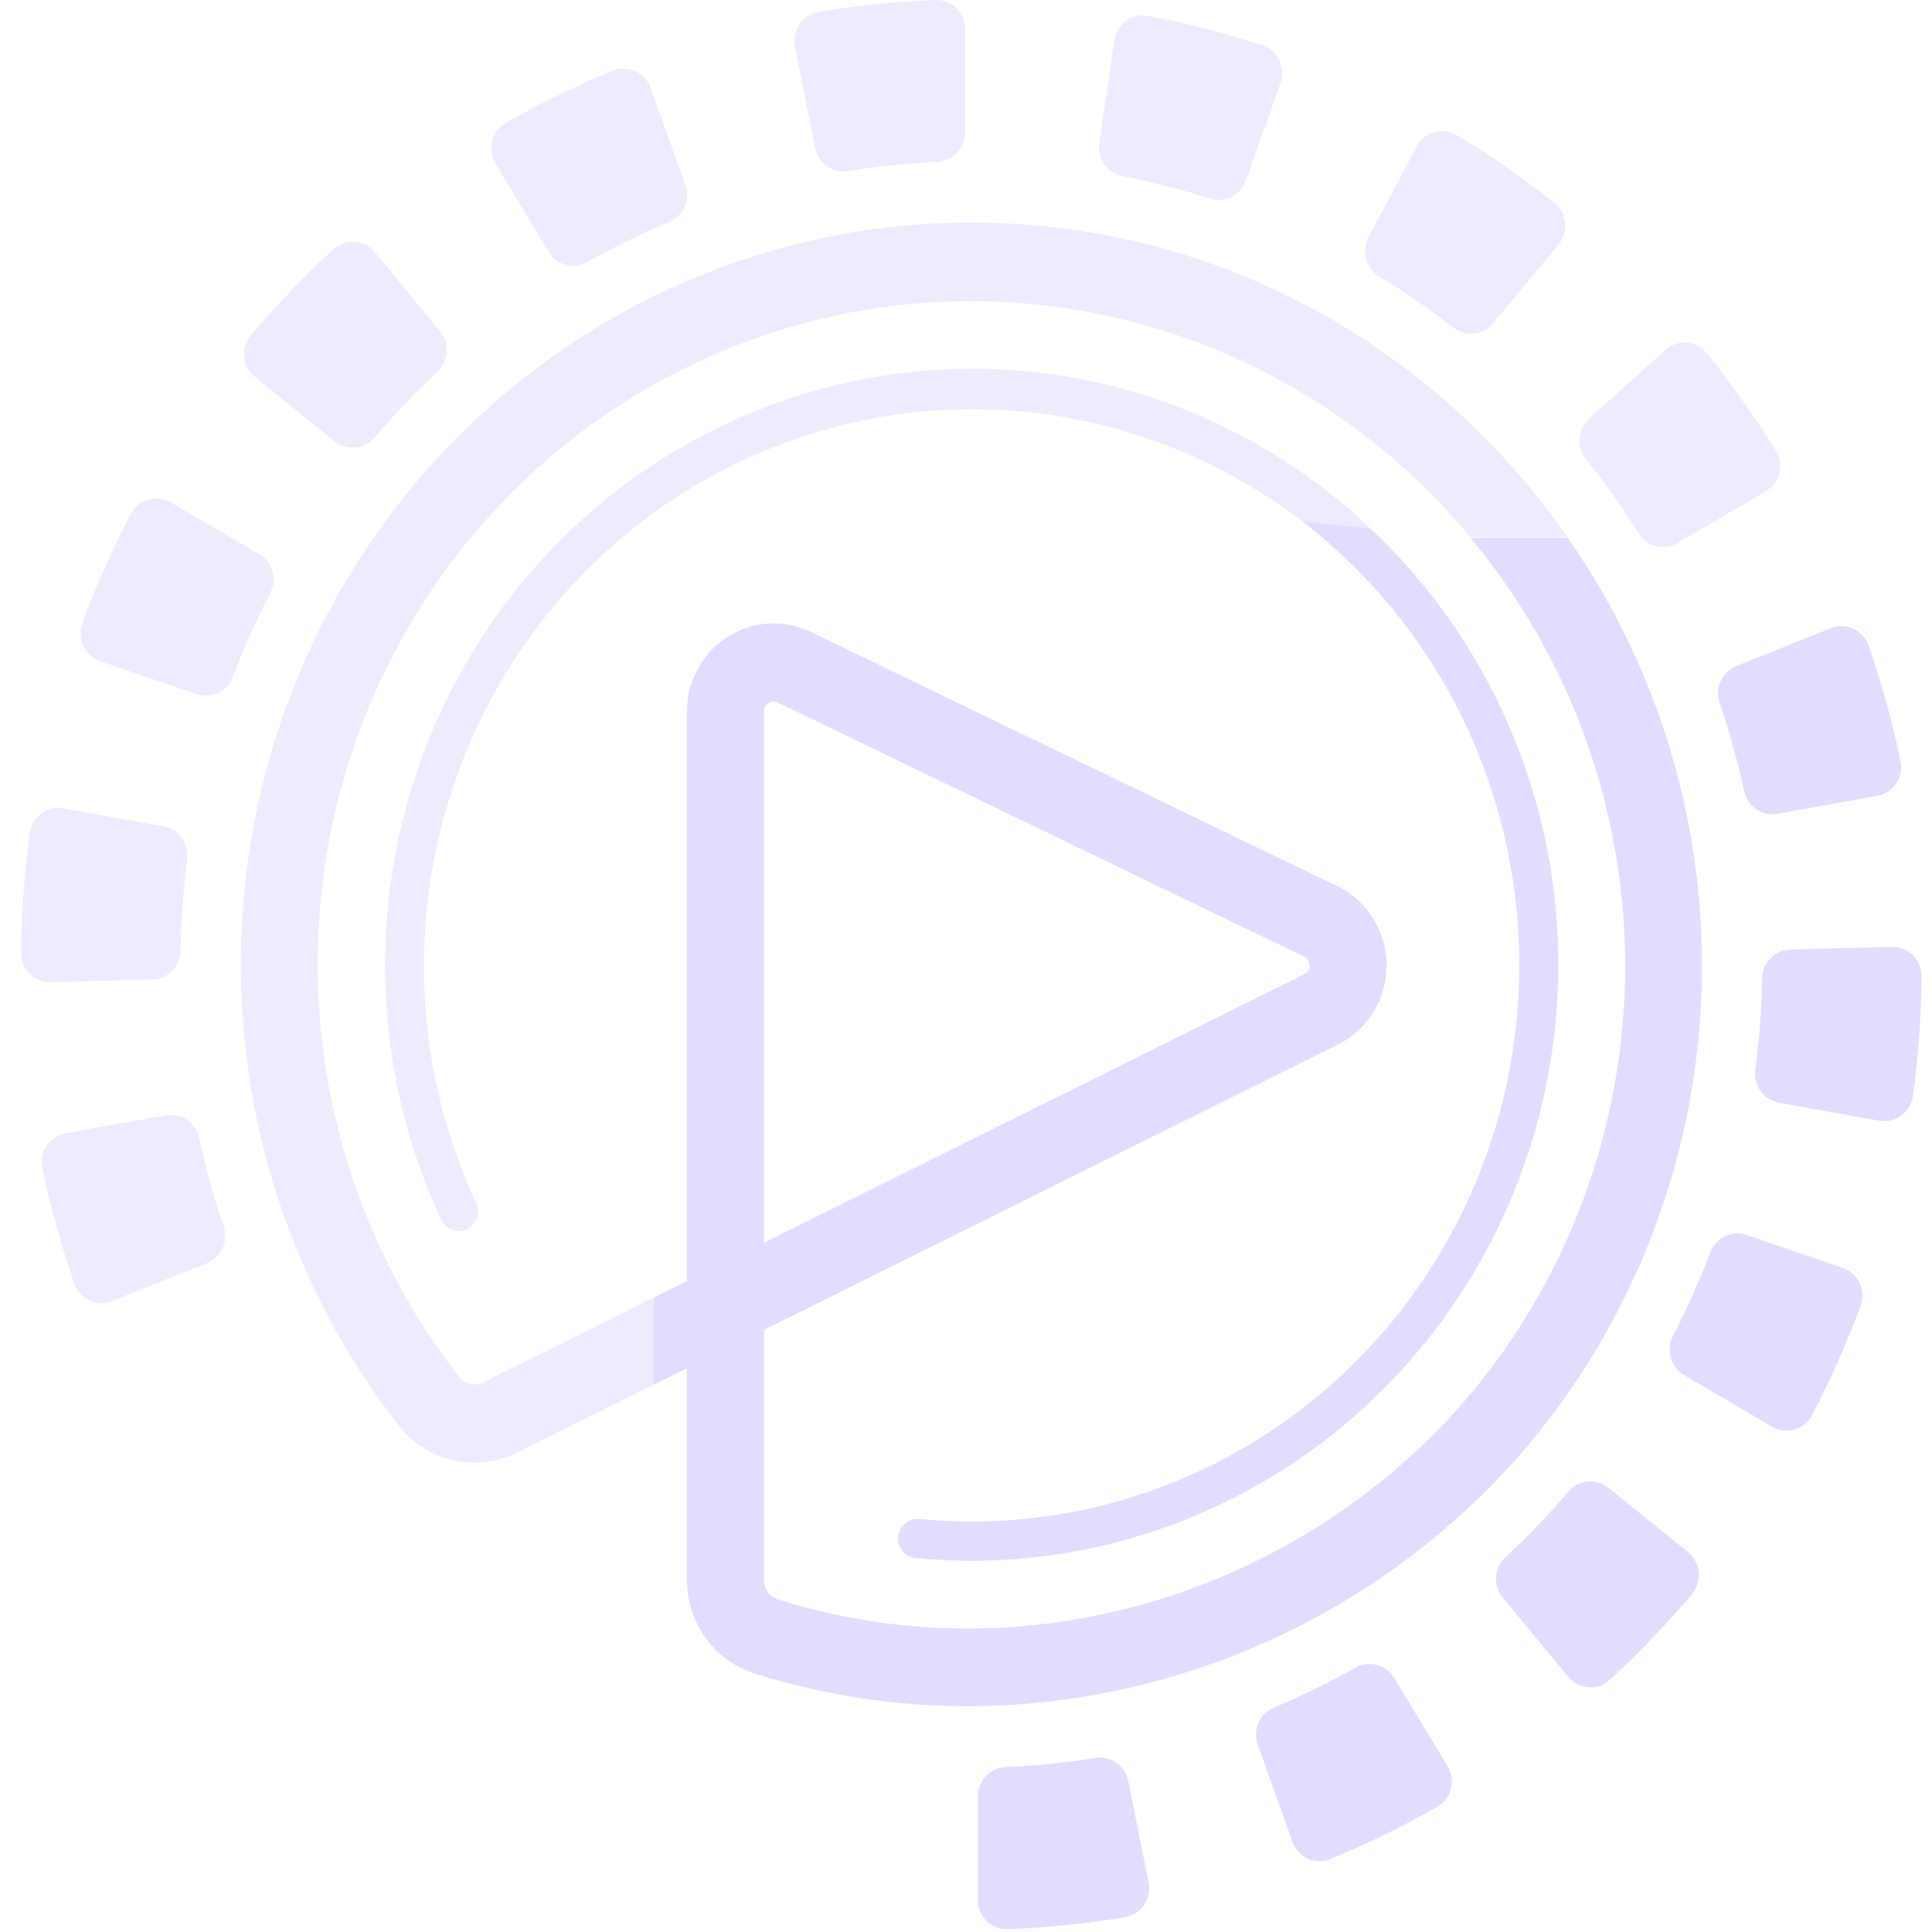
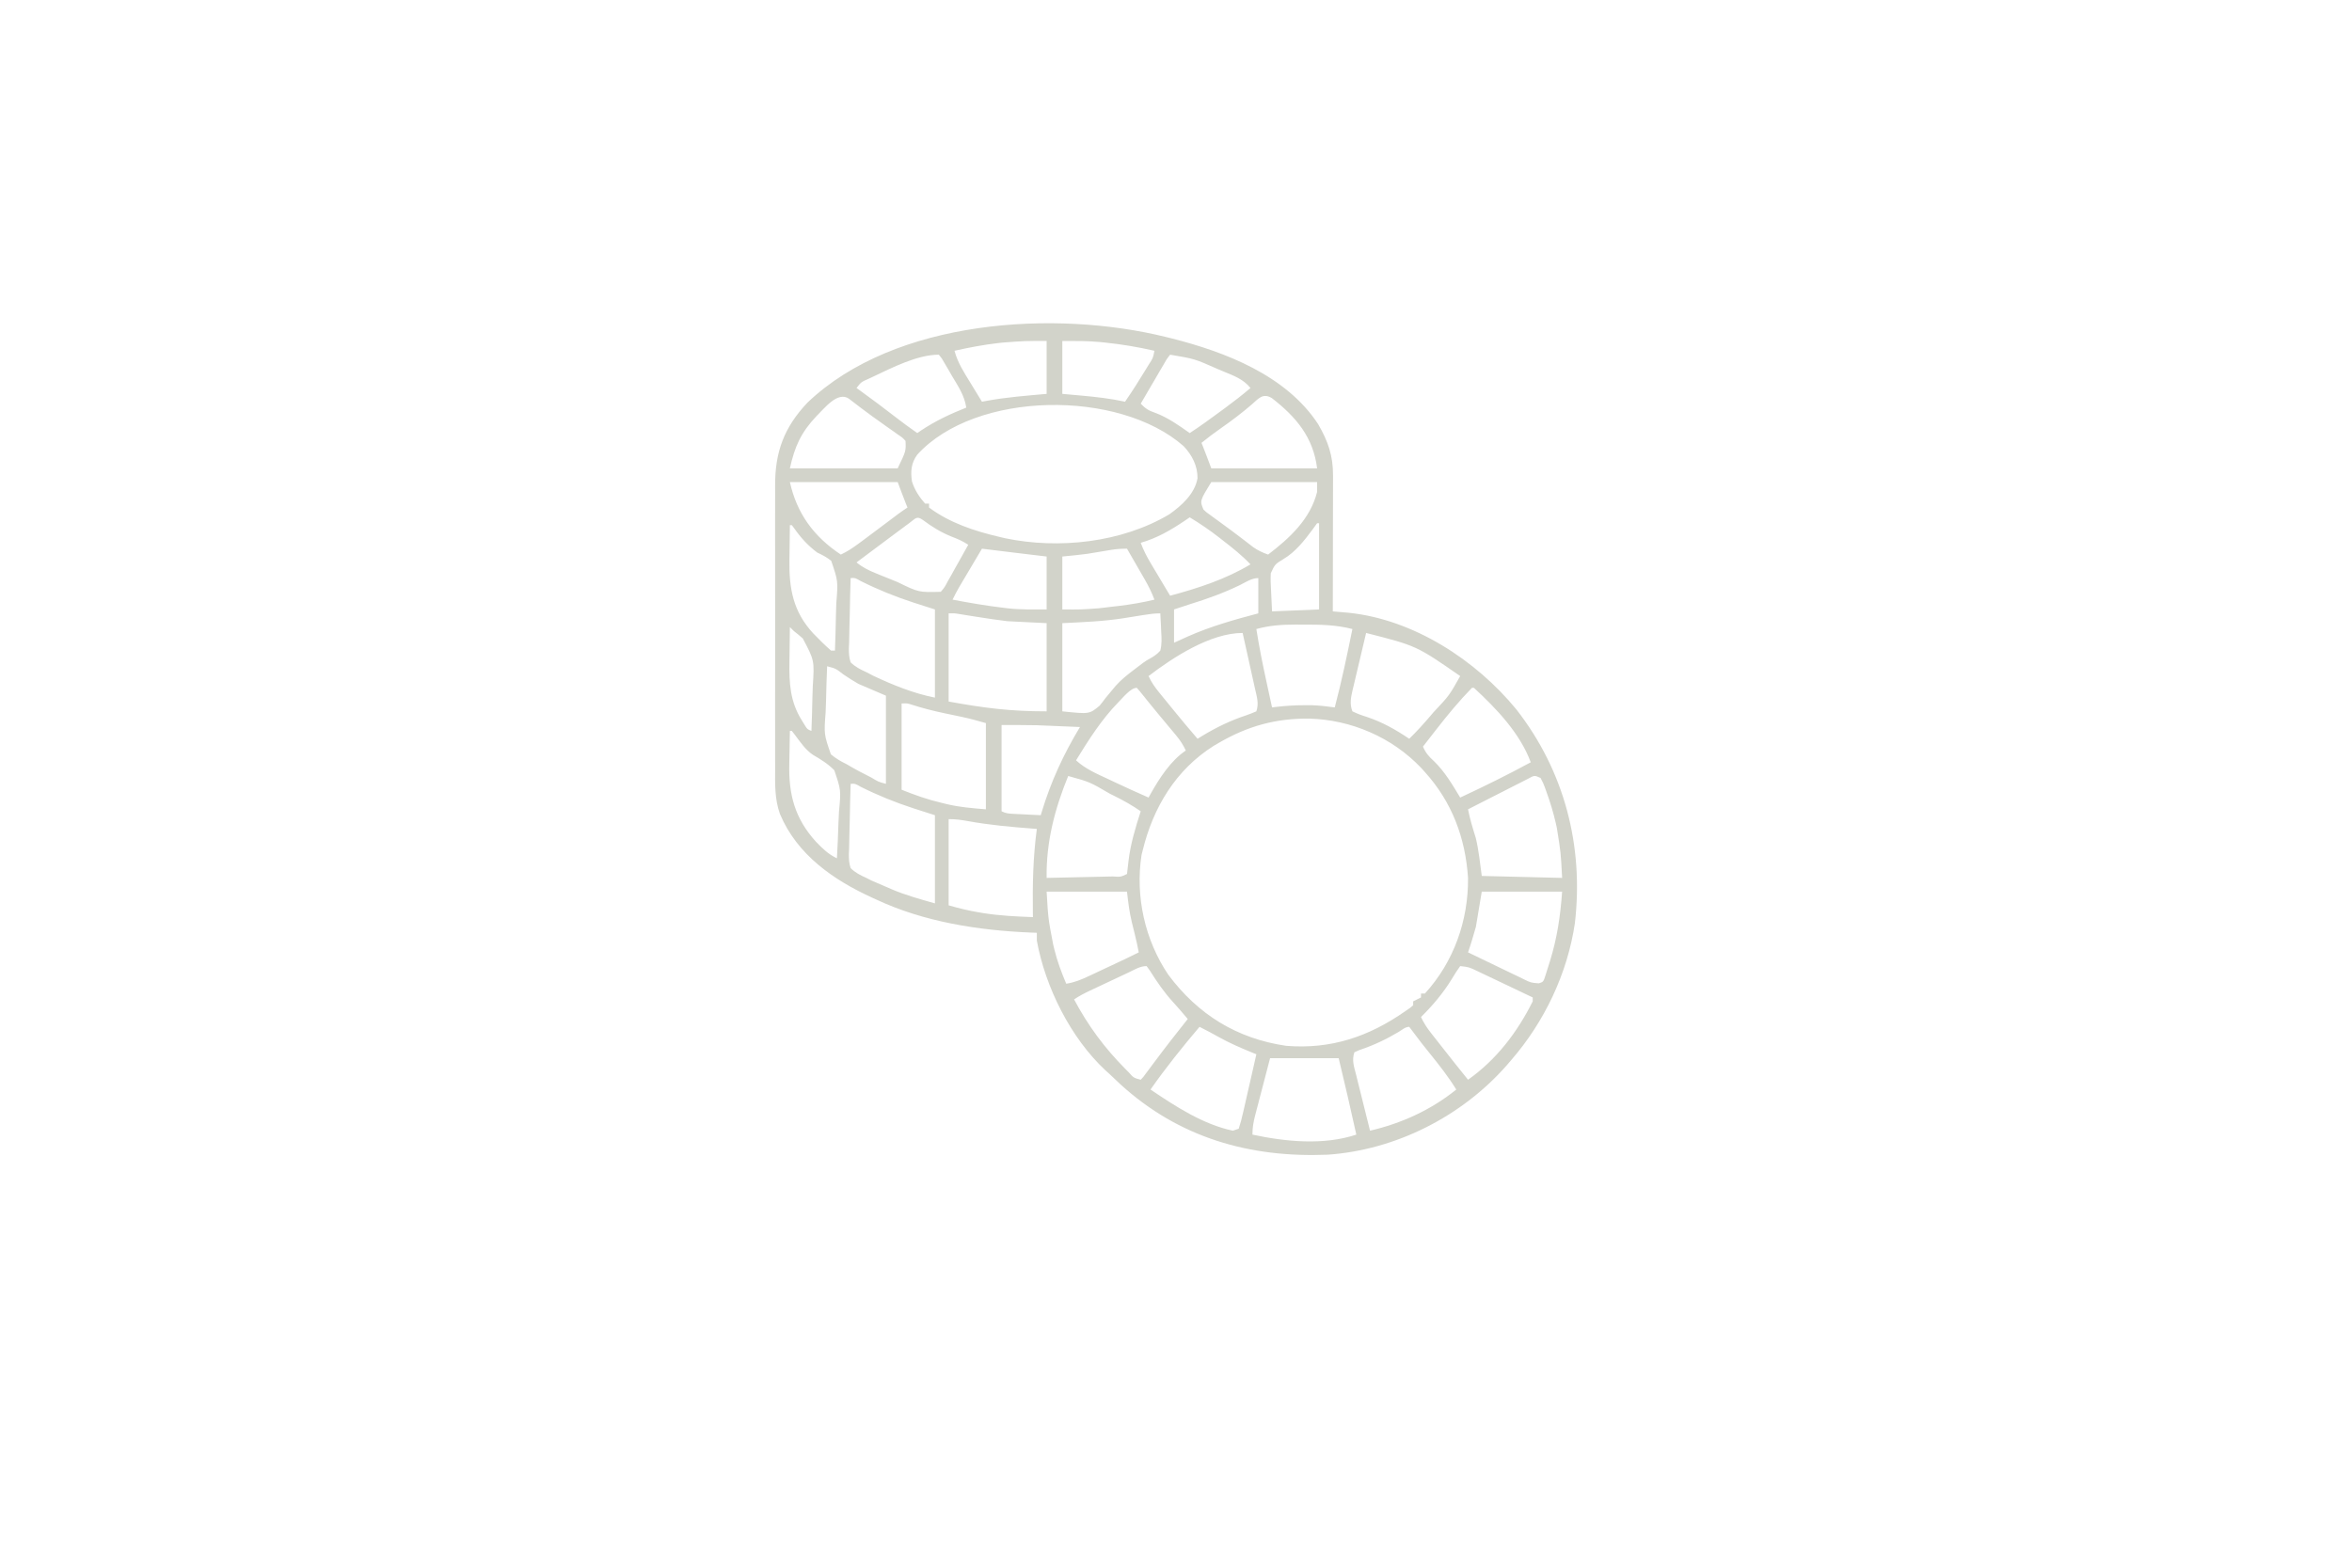
- <svg xmlns="http://www.w3.org/2000/svg" width="150" height="150" viewBox="0 0 150 150" fill="none">
-   <path d="M76.789 17.296C66.012 17.032 55.385 19.892 46.151 25.541C36.917 31.189 29.459 39.393 24.65 49.191C19.841 58.99 17.881 69.977 18.998 80.866C20.116 91.755 24.265 102.095 30.959 110.676C32.03 112.042 33.53 112.995 35.208 113.375C36.887 113.755 38.642 113.539 40.183 112.763L50.746 107.51V100.745L37.515 107.328C37.203 107.489 36.845 107.535 36.503 107.455C36.162 107.376 35.858 107.178 35.646 106.895C27.598 96.592 23.735 83.553 24.85 70.45C25.965 57.347 31.973 45.174 41.642 36.426C51.312 27.678 63.91 23.019 76.854 23.403C89.797 23.788 102.106 29.186 111.256 38.493C112.282 39.53 113.254 40.603 114.171 41.712H121.713C119.851 39.034 117.768 36.522 115.487 34.203C105.223 23.7 91.354 17.641 76.789 17.296Z" fill="#E1DDFF" fill-opacity="0.6" />
-   <path d="M121.721 41.757H114.164C122.127 51.288 126.396 63.441 126.171 75.939C125.945 88.437 121.24 100.423 112.938 109.651C99.55 124.303 78.934 130.012 60.426 124.189C60.108 124.102 59.826 123.91 59.626 123.644C59.426 123.378 59.318 123.051 59.32 122.716V103.251L103.968 81.052C105.112 80.463 106.067 79.553 106.718 78.43C107.37 77.308 107.692 76.019 107.647 74.717C107.601 73.415 107.19 72.153 106.461 71.08C105.733 70.007 104.717 69.168 103.535 68.662L62.743 48.962L62.579 48.894C61.558 48.477 60.453 48.32 59.359 48.437C58.265 48.555 57.216 48.943 56.304 49.568C55.392 50.193 54.645 51.036 54.129 52.022C53.612 53.008 53.341 54.108 53.34 55.225V99.455L50.746 100.746V107.51L53.34 106.227V122.678C53.339 124.31 53.855 125.898 54.812 127.208C55.77 128.518 57.117 129.48 58.655 129.951C63.981 131.623 69.525 132.473 75.1 132.472C83.026 132.456 90.864 130.784 98.127 127.561C105.39 124.338 111.922 119.632 117.318 113.735C126.039 104.054 131.232 91.632 132.033 78.536C132.834 65.44 129.195 52.46 121.721 41.757ZM59.32 55.225C59.32 55.024 59.399 54.831 59.539 54.688C59.679 54.546 59.869 54.466 60.067 54.466C60.146 54.465 60.224 54.478 60.299 54.504L101.053 74.182L101.217 74.258C101.353 74.307 101.47 74.398 101.553 74.518C101.635 74.637 101.68 74.78 101.681 74.926C101.697 75.065 101.67 75.206 101.605 75.33C101.539 75.454 101.438 75.554 101.314 75.617L59.32 96.487V55.225Z" fill="#E1DDFF" />
-   <path d="M75.429 28.623C86.913 28.619 97.97 33.042 106.368 40.998L101.135 40.504C93.545 34.683 84.253 31.611 74.743 31.779C65.233 31.947 56.053 35.344 48.665 41.429C41.278 47.515 36.111 55.937 33.987 65.353C31.863 74.769 32.905 84.637 36.947 93.381C37.037 93.562 37.091 93.759 37.105 93.961C37.119 94.163 37.093 94.366 37.029 94.557C36.964 94.749 36.863 94.926 36.73 95.077C36.598 95.228 36.437 95.351 36.257 95.438C36.077 95.525 35.881 95.575 35.682 95.584C35.483 95.594 35.284 95.562 35.097 95.492C34.91 95.422 34.738 95.315 34.593 95.177C34.447 95.038 34.33 94.872 34.249 94.687C30.977 87.634 29.511 79.856 29.987 72.075C30.463 64.293 32.866 56.76 36.973 50.173C41.08 43.586 46.758 38.159 53.48 34.394C60.203 30.63 67.752 28.65 75.429 28.638V28.623Z" fill="#E1DDFF" fill-opacity="0.6" />
-   <path d="M114.942 51.884C114.561 51.209 114.157 50.541 113.738 49.888C114.164 50.541 114.561 51.209 114.942 51.884Z" fill="#E1DDFF" fill-opacity="0.6" />
-   <path d="M53.213 14.351L50.514 6.835C50.411 6.543 50.251 6.275 50.042 6.048C49.834 5.821 49.582 5.64 49.301 5.515C49.022 5.391 48.719 5.326 48.414 5.324C48.108 5.323 47.806 5.385 47.524 5.506C44.705 6.672 41.959 8.013 39.302 9.522C39.036 9.671 38.802 9.873 38.615 10.116C38.428 10.359 38.292 10.638 38.214 10.936C38.137 11.234 38.12 11.545 38.164 11.85C38.208 12.155 38.313 12.448 38.472 12.711L42.591 19.544C42.892 20.042 43.371 20.404 43.927 20.553C44.484 20.703 45.076 20.63 45.581 20.348C47.632 19.188 49.748 18.151 51.92 17.243C52.464 17.027 52.903 16.604 53.145 16.064C53.386 15.524 53.411 14.909 53.213 14.351Z" fill="#E1DDFF" fill-opacity="0.6" />
-   <path d="M69.284 12.825C70.458 12.703 71.624 12.62 72.79 12.567C73.368 12.541 73.914 12.29 74.313 11.866C74.713 11.441 74.936 10.876 74.935 10.289V2.28C74.936 1.972 74.874 1.668 74.756 1.385C74.637 1.102 74.463 0.846 74.245 0.633C74.026 0.42 73.767 0.255 73.484 0.146C73.2 0.038 72.898 -0.011 72.596 0.002C71.101 0.063 69.606 0.169 68.051 0.321C66.496 0.473 65.016 0.685 63.566 0.928C63.267 0.977 62.981 1.087 62.725 1.252C62.469 1.416 62.248 1.631 62.076 1.885C61.904 2.138 61.785 2.424 61.725 2.725C61.665 3.027 61.666 3.337 61.727 3.639L63.289 11.489C63.405 12.063 63.735 12.57 64.21 12.904C64.685 13.238 65.268 13.372 65.838 13.28C66.952 13.098 68.111 12.946 69.284 12.825Z" fill="#E1DDFF" fill-opacity="0.6" />
-   <path d="M34.174 25.731L29.099 19.581C28.904 19.345 28.664 19.152 28.393 19.013C28.123 18.874 27.828 18.792 27.525 18.772C27.223 18.752 26.919 18.795 26.633 18.897C26.347 19 26.085 19.16 25.862 19.369C23.615 21.444 21.494 23.655 19.508 25.989C19.308 26.221 19.157 26.493 19.063 26.786C18.969 27.08 18.935 27.39 18.963 27.698C18.991 28.005 19.08 28.303 19.226 28.575C19.371 28.846 19.569 29.085 19.807 29.276L25.989 34.272C26.441 34.634 27.012 34.806 27.585 34.753C28.159 34.699 28.69 34.423 29.069 33.983C30.605 32.178 32.242 30.465 33.972 28.851C34.392 28.455 34.646 27.912 34.684 27.331C34.721 26.751 34.539 26.179 34.174 25.731Z" fill="#E1DDFF" fill-opacity="0.6" />
-   <path d="M96.718 14.009L99.416 6.478C99.521 6.188 99.567 5.88 99.551 5.572C99.535 5.264 99.458 4.962 99.323 4.685C99.189 4.408 99.001 4.162 98.77 3.961C98.539 3.76 98.271 3.609 97.981 3.517C95.092 2.575 92.149 1.814 89.168 1.24C88.87 1.18 88.562 1.182 88.265 1.247C87.968 1.311 87.686 1.436 87.439 1.614C87.19 1.793 86.98 2.02 86.821 2.283C86.663 2.547 86.558 2.84 86.514 3.145L85.356 11.079C85.265 11.659 85.399 12.252 85.729 12.735C86.059 13.217 86.56 13.551 87.127 13.668C89.43 14.12 91.707 14.705 93.944 15.421C94.496 15.594 95.093 15.544 95.61 15.281C96.127 15.018 96.523 14.562 96.718 14.009Z" fill="#E1DDFF" fill-opacity="0.6" />
-   <path d="M115.928 25.093L121.004 18.982C121.198 18.746 121.344 18.472 121.431 18.177C121.519 17.883 121.546 17.573 121.513 17.268C121.479 16.962 121.385 16.666 121.236 16.398C121.087 16.131 120.886 15.896 120.645 15.71C118.249 13.818 115.74 12.078 113.133 10.502C112.873 10.341 112.583 10.236 112.282 10.192C111.98 10.149 111.674 10.168 111.38 10.249C111.086 10.33 110.812 10.471 110.573 10.663C110.335 10.855 110.137 11.095 109.993 11.367L106.256 18.412C105.981 18.927 105.912 19.531 106.063 20.096C106.215 20.662 106.576 21.146 107.07 21.449C109.08 22.677 111.019 24.02 112.878 25.473C113.339 25.816 113.911 25.967 114.477 25.897C115.044 25.826 115.563 25.539 115.928 25.093Z" fill="#E1DDFF" fill-opacity="0.6" />
-   <path d="M130.258 42.152L137.098 38.143C137.359 37.987 137.587 37.78 137.767 37.532C137.947 37.285 138.076 37.003 138.146 36.703C138.216 36.404 138.225 36.093 138.173 35.79C138.122 35.487 138.01 35.197 137.845 34.939C136.229 32.334 134.457 29.831 132.538 27.446C132.348 27.206 132.111 27.008 131.843 26.863C131.574 26.718 131.28 26.631 130.977 26.605C130.675 26.58 130.37 26.617 130.082 26.714C129.794 26.812 129.528 26.968 129.301 27.173L123.381 32.487C122.949 32.875 122.68 33.418 122.631 34.002C122.583 34.586 122.757 35.166 123.12 35.623C124.599 37.472 125.971 39.406 127.231 41.415C127.543 41.912 128.034 42.267 128.598 42.404C129.163 42.541 129.758 42.451 130.258 42.152Z" fill="#E1DDFF" fill-opacity="0.6" />
-   <path d="M20.106 43.017L13.259 39.009C12.996 38.854 12.705 38.755 12.403 38.718C12.102 38.681 11.796 38.707 11.505 38.793C11.213 38.88 10.942 39.026 10.708 39.222C10.473 39.418 10.281 39.661 10.142 39.935C8.725 42.657 7.477 45.467 6.404 48.346C6.293 48.635 6.241 48.943 6.251 49.251C6.261 49.56 6.333 49.864 6.463 50.144C6.592 50.424 6.776 50.674 7.004 50.879C7.232 51.084 7.498 51.24 7.787 51.338L15.262 53.889C15.811 54.079 16.411 54.047 16.936 53.797C17.462 53.548 17.872 53.102 18.08 52.552C18.923 50.327 19.891 48.151 20.98 46.039C21.246 45.517 21.303 44.913 21.14 44.35C20.977 43.787 20.607 43.309 20.106 43.017Z" fill="#E1DDFF" fill-opacity="0.6" />
-   <path d="M137.965 63.181L145.746 61.792C146.046 61.739 146.331 61.624 146.586 61.456C146.841 61.287 147.059 61.067 147.228 60.81C147.396 60.553 147.511 60.264 147.566 59.96C147.621 59.657 147.615 59.345 147.548 59.044C146.913 56.031 146.091 53.061 145.088 50.154C144.991 49.864 144.837 49.598 144.636 49.37C144.435 49.143 144.19 48.958 143.917 48.829C143.645 48.699 143.349 48.627 143.048 48.615C142.747 48.605 142.447 48.655 142.166 48.764L134.81 51.71C134.275 51.925 133.842 52.34 133.6 52.869C133.358 53.399 133.326 54.004 133.509 54.557C134.277 56.81 134.913 59.106 135.416 61.435C135.542 62.001 135.876 62.497 136.349 62.822C136.823 63.146 137.401 63.275 137.965 63.181Z" fill="#E1DDFF" />
-   <path d="M12.885 86.594L5.096 87.984C4.796 88.037 4.51 88.151 4.256 88.32C4.001 88.489 3.783 88.708 3.614 88.966C3.446 89.222 3.331 89.512 3.276 89.815C3.221 90.119 3.227 90.431 3.294 90.732C3.934 93.746 4.755 96.718 5.754 99.63C5.852 99.921 6.007 100.189 6.21 100.418C6.413 100.647 6.66 100.831 6.935 100.961C7.21 101.09 7.509 101.161 7.812 101.169C8.115 101.178 8.417 101.124 8.699 101.011L16.077 98.066C16.612 97.85 17.045 97.433 17.285 96.901C17.526 96.37 17.556 95.765 17.37 95.211C16.599 92.959 15.96 90.662 15.456 88.333C15.329 87.764 14.991 87.266 14.512 86.942C14.034 86.619 13.451 86.495 12.885 86.594Z" fill="#E1DDFF" fill-opacity="0.6" />
-   <path d="M138.129 85.615L145.902 87.012C146.202 87.067 146.51 87.059 146.807 86.99C147.104 86.92 147.384 86.789 147.629 86.606C147.875 86.422 148.081 86.19 148.235 85.923C148.389 85.656 148.488 85.36 148.526 85.053C148.933 82 149.155 78.925 149.192 75.844C149.199 75.536 149.144 75.229 149.031 74.942C148.917 74.656 148.748 74.395 148.533 74.177C148.317 73.959 148.061 73.788 147.778 73.674C147.496 73.56 147.193 73.505 146.889 73.514L138.988 73.726C138.414 73.743 137.868 73.984 137.464 74.398C137.059 74.812 136.826 75.368 136.813 75.951C136.773 78.335 136.596 80.716 136.282 83.079C136.208 83.662 136.359 84.252 136.703 84.724C137.047 85.197 137.558 85.516 138.129 85.615Z" fill="#E1DDFF" />
-   <path d="M130.736 106.75L137.591 110.766C137.853 110.921 138.144 111.02 138.446 111.057C138.747 111.094 139.053 111.068 139.345 110.981C139.636 110.895 139.907 110.749 140.142 110.553C140.376 110.357 140.569 110.114 140.708 109.84C142.121 107.114 143.37 104.302 144.445 101.421C144.555 101.133 144.606 100.826 144.595 100.518C144.585 100.21 144.513 99.907 144.383 99.628C144.254 99.349 144.07 99.1 143.843 98.895C143.616 98.69 143.351 98.534 143.062 98.437L135.588 95.879C135.041 95.693 134.444 95.728 133.922 95.977C133.4 96.225 132.993 96.669 132.784 97.215C131.947 99.443 130.979 101.619 129.884 103.729C129.617 104.247 129.556 104.85 129.715 105.413C129.873 105.975 130.239 106.454 130.736 106.75Z" fill="#E1DDFF" />
-   <path d="M116.668 124.037L121.759 130.194C121.953 130.43 122.193 130.624 122.464 130.763C122.734 130.902 123.03 130.984 123.332 131.003C123.635 131.023 123.938 130.981 124.224 130.878C124.51 130.776 124.772 130.615 124.995 130.407C127.243 128.335 129.363 126.124 131.342 123.787C131.542 123.555 131.694 123.284 131.788 122.99C131.883 122.697 131.917 122.387 131.89 122.079C131.863 121.772 131.774 121.474 131.63 121.202C131.485 120.93 131.288 120.691 131.05 120.5L124.868 115.504C124.416 115.141 123.845 114.969 123.272 115.023C122.698 115.077 122.167 115.352 121.788 115.793C120.251 117.592 118.611 119.298 116.877 120.902C116.453 121.297 116.194 121.843 116.155 122.427C116.116 123.011 116.3 123.587 116.668 124.037Z" fill="#E1DDFF" />
-   <path d="M97.629 135.402L100.343 142.994C100.446 143.285 100.608 143.553 100.817 143.779C101.025 144.005 101.278 144.185 101.558 144.309C101.838 144.432 102.139 144.497 102.445 144.498C102.75 144.499 103.052 144.437 103.333 144.315C106.155 143.154 108.901 141.813 111.555 140.299C111.822 140.15 112.055 139.948 112.242 139.705C112.429 139.462 112.565 139.183 112.643 138.885C112.72 138.587 112.737 138.276 112.693 137.971C112.649 137.666 112.544 137.373 112.385 137.11L108.244 130.278C107.943 129.779 107.464 129.418 106.907 129.268C106.351 129.118 105.759 129.191 105.254 129.473C103.203 130.631 101.086 131.665 98.915 132.57C98.386 132.788 97.959 133.202 97.72 133.728C97.481 134.254 97.449 134.852 97.629 135.402Z" fill="#E1DDFF" />
-   <path d="M75.921 139.471V147.503C75.921 147.811 75.982 148.116 76.101 148.399C76.22 148.681 76.394 148.937 76.612 149.15C76.831 149.363 77.09 149.528 77.373 149.637C77.657 149.745 77.959 149.794 78.261 149.781C79.756 149.72 81.251 149.614 82.806 149.462C84.361 149.311 85.841 149.105 87.336 148.855C87.635 148.806 87.921 148.696 88.177 148.532C88.433 148.367 88.653 148.152 88.825 147.899C88.997 147.646 89.117 147.359 89.177 147.058C89.237 146.757 89.236 146.446 89.175 146.145L87.597 138.272C87.482 137.699 87.153 137.193 86.68 136.86C86.207 136.526 85.625 136.39 85.056 136.48C82.737 136.859 80.398 137.1 78.052 137.202C77.478 137.231 76.937 137.482 76.541 137.905C76.144 138.327 75.923 138.888 75.921 139.471Z" fill="#E1DDFF" />
-   <path d="M12.706 64.161L4.924 62.764C4.625 62.709 4.318 62.716 4.021 62.785C3.725 62.855 3.445 62.985 3.2 63.167C2.954 63.35 2.748 63.581 2.593 63.847C2.439 64.113 2.339 64.408 2.3 64.715C1.894 67.77 1.671 70.848 1.635 73.931C1.629 74.239 1.684 74.546 1.798 74.831C1.912 75.117 2.081 75.376 2.297 75.593C2.512 75.811 2.768 75.981 3.05 76.095C3.332 76.208 3.634 76.263 3.937 76.254L11.838 76.049C12.415 76.034 12.964 75.793 13.37 75.378C13.777 74.962 14.01 74.403 14.021 73.817C14.057 71.436 14.229 69.058 14.537 66.696C14.611 66.115 14.462 65.528 14.121 65.056C13.78 64.584 13.273 64.263 12.706 64.161Z" fill="#E1DDFF" fill-opacity="0.6" />
-   <path d="M120.989 74.896C120.987 68.527 119.688 62.227 117.171 56.393C114.655 50.559 110.976 45.317 106.368 40.998L101.135 40.497C108.231 45.967 113.457 53.56 116.078 62.207C118.698 70.854 118.58 80.118 115.741 88.693C112.901 97.268 107.483 104.722 100.251 110.003C93.019 115.285 84.337 118.128 75.428 118.131C74.12 118.131 72.76 118.063 71.37 117.934C71.173 117.915 70.975 117.936 70.787 117.996C70.599 118.055 70.424 118.151 70.272 118.279C70.12 118.407 69.995 118.564 69.903 118.741C69.811 118.918 69.754 119.112 69.736 119.312C69.718 119.511 69.739 119.712 69.797 119.903C69.856 120.095 69.95 120.272 70.076 120.426C70.202 120.581 70.357 120.708 70.531 120.801C70.706 120.894 70.897 120.952 71.093 120.971C72.588 121.115 74.031 121.183 75.428 121.183C87.511 121.173 99.096 116.293 107.639 107.614C116.181 98.935 120.983 87.167 120.989 74.896Z" fill="#E1DDFF" />
+ <svg xmlns="http://www.w3.org/2000/svg" version="1.1" width="1200" height="800">
+   <path d="M0 0 C0.858 0.211 1.715 0.422 2.599 0.639 C30.242 7.629 61.172 19.53 77.5 44.414 C82.56 53.136 85.165 60.543 85.114 70.636 C85.114 71.388 85.114 72.139 85.114 72.914 C85.113 75.387 85.106 77.859 85.098 80.332 C85.096 82.051 85.094 83.77 85.093 85.49 C85.09 90.006 85.08 94.522 85.069 99.038 C85.058 103.649 85.054 108.261 85.049 112.873 C85.038 121.915 85.021 130.958 85 140 C85.748 140.063 86.495 140.127 87.265 140.192 C88.25 140.278 89.235 140.364 90.249 140.452 C91.224 140.536 92.198 140.62 93.202 140.707 C126.253 144.169 157.973 164.79 178.652 190.016 C203.168 221.424 213.106 259.644 208.504 299.184 C204.676 324.88 192.965 349.446 176 369 C175.269 369.852 174.538 370.704 173.785 371.582 C150.835 397.749 117.036 414.891 82.257 417.254 C42.448 418.861 6.528 408.574 -23.312 381.375 C-25.218 379.594 -27.109 377.797 -29 376 C-29.634 375.43 -30.268 374.86 -30.922 374.273 C-48.749 357.719 -61.688 331.754 -66 308 C-66 306.68 -66 305.36 -66 304 C-67.056 303.963 -68.111 303.925 -69.199 303.887 C-95.863 302.781 -123.693 298.434 -148 287 C-148.956 286.566 -148.956 286.566 -149.932 286.123 C-169.822 277.053 -188.321 264.195 -197.066 243.381 C-199.832 235.628 -199.561 227.881 -199.518 219.77 C-199.523 218.052 -199.53 216.334 -199.539 214.616 C-199.557 209.98 -199.55 205.344 -199.537 200.707 C-199.527 195.839 -199.537 190.97 -199.543 186.101 C-199.55 177.927 -199.541 169.753 -199.521 161.579 C-199.5 152.15 -199.507 142.721 -199.529 133.293 C-199.547 125.174 -199.549 117.056 -199.539 108.937 C-199.533 104.099 -199.532 99.26 -199.545 94.421 C-199.557 89.871 -199.549 85.32 -199.526 80.77 C-199.52 79.107 -199.522 77.444 -199.531 75.781 C-199.614 58.648 -194.935 46.046 -183 33.438 C-138.417 -9.146 -56.61 -14.039 0 0 Z M-83.375 2.812 C-84.568 2.942 -84.568 2.942 -85.784 3.074 C-93.288 3.938 -100.632 5.348 -108 7 C-106.402 13.089 -103.139 18.066 -99.875 23.375 C-99.312 24.302 -98.748 25.229 -98.168 26.184 C-96.784 28.459 -95.395 30.731 -94 33 C-93.294 32.867 -92.587 32.734 -91.859 32.597 C-81.643 30.705 -71.342 29.928 -61 29 C-61 20.09 -61 11.18 -61 2 C-72.25 1.98 -72.25 1.98 -83.375 2.812 Z M-53 2 C-53 10.91 -53 19.82 -53 29 C-49.762 29.289 -46.524 29.578 -43.188 29.875 C-35.714 30.564 -28.341 31.384 -21 33 C-17.18 27.473 -13.605 21.808 -10.125 16.062 C-9.72 15.4 -9.314 14.737 -8.897 14.054 C-6.731 10.761 -6.731 10.761 -6 7 C-14.36 5.1 -22.658 3.681 -31.188 2.812 C-31.981 2.729 -32.775 2.645 -33.593 2.559 C-40.141 1.936 -46.342 2 -53 2 Z M2 9 C0.157 11.373 0.157 11.373 -1.574 14.469 C-2.241 15.597 -2.908 16.725 -3.596 17.887 C-4.293 19.091 -4.99 20.295 -5.688 21.5 C-6.395 22.705 -7.104 23.909 -7.814 25.113 C-9.553 28.07 -11.281 31.032 -13 34 C-10.61 36.518 -8.865 37.576 -5.562 38.688 C0.931 41.134 6.365 45.011 12 49 C17.309 45.544 22.404 41.823 27.5 38.062 C28.329 37.455 29.158 36.847 30.012 36.221 C34.463 32.941 38.799 29.594 43 26 C39.308 21.398 34.364 19.696 29.062 17.5 C28.126 17.106 27.189 16.711 26.223 16.305 C14.475 11.092 14.475 11.092 2 9 Z M-149.75 20.312 C-150.47 20.65 -151.19 20.987 -151.932 21.334 C-155.617 22.946 -155.617 22.946 -158 26 C-157.357 26.461 -156.714 26.923 -156.051 27.398 C-150.148 31.659 -144.342 36.019 -138.586 40.476 C-134.786 43.413 -130.939 46.252 -127 49 C-126.368 48.564 -125.737 48.129 -125.086 47.68 C-117.687 42.754 -110.227 39.279 -102 36 C-102.927 29.774 -106.206 25.025 -109.375 19.688 C-109.965 18.661 -110.556 17.634 -111.164 16.576 C-111.736 15.606 -112.309 14.636 -112.898 13.637 C-113.421 12.747 -113.944 11.857 -114.482 10.94 C-114.983 10.3 -115.484 9.66 -116 9 C-127.047 9 -139.889 15.679 -149.75 20.312 Z M-178.484 40.406 C-186.344 48.741 -189.507 55.782 -192 67 C-173.85 67 -155.7 67 -137 67 C-132.752 58.176 -132.752 58.176 -133 53 C-134.561 51.299 -134.561 51.299 -136.734 49.863 C-137.929 49.003 -137.929 49.003 -139.149 48.125 C-140.436 47.228 -140.436 47.228 -141.75 46.312 C-143.494 45.067 -145.237 43.821 -146.98 42.574 C-148.265 41.664 -148.265 41.664 -149.576 40.736 C-153.744 37.751 -157.789 34.608 -161.848 31.477 C-167.673 27.48 -174.408 36.458 -178.484 40.406 Z M43.688 34.375 C38.598 38.768 33.32 42.751 27.809 46.599 C24.439 48.955 21.182 51.395 18 54 C18.268 54.66 18.536 55.32 18.812 56 C20.256 59.648 21.622 63.326 23 67 C40.82 67 58.64 67 77 67 C75.012 51.098 66.319 40.804 53.945 31.18 C49.361 28.4 47.184 31.3 43.688 34.375 Z M-127 60 C-130.105 64.216 -130.487 68.571 -129.719 73.645 C-128.409 77.936 -125.976 81.661 -123 85 C-122.34 85 -121.68 85 -121 85 C-121 85.66 -121 86.32 -121 87 C-110.291 94.921 -97.807 99.009 -85 102 C-84.086 102.217 -83.172 102.433 -82.23 102.656 C-54.859 108.374 -22.723 104.906 1.531 90.496 C7.87 86.022 14.575 80.013 15.977 72.07 C16.048 65.722 13.186 60.233 8.914 55.688 C-24.007 26.663 -97.164 27.29 -127 60 Z M-192 74 C-188.43 90.064 -179.789 101.872 -166 111 C-162.803 109.519 -160.085 107.712 -157.25 105.625 C-155.819 104.573 -155.819 104.573 -154.359 103.5 C-149.689 100.033 -145.039 96.54 -140.396 93.038 C-139.739 92.543 -139.083 92.049 -138.406 91.539 C-137.822 91.098 -137.237 90.656 -136.635 90.202 C-135.122 89.09 -133.562 88.042 -132 87 C-132.268 86.34 -132.536 85.68 -132.812 85 C-134.256 81.352 -135.622 77.674 -137 74 C-155.15 74 -173.3 74 -192 74 Z M23 74 C17.145 83.569 17.145 83.569 19 88 C20.405 89.363 20.405 89.363 22.176 90.602 C22.833 91.088 23.491 91.574 24.169 92.075 C24.876 92.586 25.584 93.098 26.312 93.625 C27.774 94.698 29.235 95.771 30.695 96.844 C31.423 97.375 32.15 97.906 32.899 98.453 C34.802 99.854 36.683 101.277 38.555 102.719 C39.589 103.513 40.622 104.307 41.688 105.125 C42.599 105.829 43.51 106.533 44.449 107.258 C46.912 108.94 49.194 110.019 52 111 C62.94 102.633 73.552 92.911 77 79 C77 77.35 77 75.7 77 74 C59.18 74 41.36 74 23 74 Z M-130.832 94.746 C-132.023 95.626 -132.023 95.626 -133.237 96.523 C-134.087 97.155 -134.937 97.787 -135.812 98.438 C-136.669 99.072 -137.526 99.706 -138.409 100.36 C-144.96 105.213 -151.492 110.09 -158 115 C-154.853 117.592 -151.719 119.099 -147.949 120.629 C-146.776 121.107 -145.602 121.584 -144.393 122.076 C-143.17 122.567 -141.947 123.057 -140.688 123.562 C-138.871 124.304 -138.871 124.304 -137.018 125.061 C-126.249 130.311 -126.249 130.311 -115 130 C-113.027 127.662 -113.027 127.662 -111.449 124.652 C-110.834 123.573 -110.218 122.493 -109.584 121.381 C-108.958 120.245 -108.332 119.108 -107.688 117.938 C-107.042 116.797 -106.397 115.657 -105.732 114.482 C-104.14 111.663 -102.563 108.836 -101 106 C-103.864 104.091 -106.364 103.034 -109.562 101.812 C-114.983 99.61 -119.463 96.852 -124.137 93.355 C-127.247 91.093 -127.902 92.575 -130.832 94.746 Z M12 92 C10.675 92.905 10.675 92.905 9.324 93.828 C2.143 98.642 -4.62 102.554 -13 105 C-11.629 108.669 -9.966 111.939 -7.961 115.301 C-7.381 116.277 -6.801 117.254 -6.203 118.26 C-5.6 119.267 -4.997 120.275 -4.375 121.312 C-3.764 122.339 -3.153 123.366 -2.523 124.424 C-1.019 126.951 0.489 129.476 2 132 C16.365 128.13 30.157 123.673 43 116 C38.757 111.51 34.07 107.774 29.188 104 C28.419 103.397 27.65 102.793 26.857 102.172 C22.069 98.454 17.194 95.127 12 92 Z M77 95 C76.141 96.126 75.314 97.278 74.5 98.438 C70.498 103.848 65.807 109.76 59.946 113.208 C55.478 115.938 55.478 115.938 53.358 120.541 C53.212 123.534 53.301 126.383 53.5 129.375 C53.665 132.881 53.83 136.387 54 140 C61.92 139.67 69.84 139.34 78 139 C78 124.48 78 109.96 78 95 C77.67 95 77.34 95 77 95 Z M-192 96 C-192.075 100.374 -192.129 104.748 -192.165 109.123 C-192.18 110.606 -192.2 112.09 -192.226 113.574 C-192.479 128.294 -190.367 140.166 -180.012 151.297 C-177.097 154.31 -174.162 157.245 -171 160 C-170.34 160 -169.68 160 -169 160 C-168.777 154.005 -168.614 148.012 -168.506 142.013 C-168.46 139.975 -168.399 137.937 -168.321 135.9 C-167.396 124.533 -167.396 124.533 -170.914 114.17 C-173.217 112.38 -175.353 111.2 -178 110 C-182.803 106.401 -186.394 102.454 -189.836 97.539 C-190.22 97.031 -190.604 96.523 -191 96 C-191.33 96 -191.66 96 -192 96 Z M-94 108 C-96.127 111.582 -98.251 115.166 -100.375 118.75 C-101.28 120.274 -101.28 120.274 -102.203 121.828 C-102.783 122.808 -103.363 123.787 -103.961 124.797 C-104.495 125.698 -105.029 126.598 -105.58 127.526 C-106.801 129.654 -107.932 131.792 -109 134 C-100.282 135.655 -91.567 137.164 -82.75 138.188 C-82.068 138.271 -81.385 138.355 -80.682 138.441 C-74.032 139.169 -67.818 139 -61 139 C-61 130.09 -61 121.18 -61 112 C-68.867 111.058 -68.867 111.058 -76.734 110.115 C-82.492 109.425 -88.247 108.726 -94 108 Z M-28.195 108.621 C-28.995 108.752 -29.794 108.883 -30.617 109.018 C-32.266 109.294 -33.914 109.57 -35.562 109.846 C-36.369 109.978 -37.176 110.11 -38.008 110.246 C-38.726 110.367 -39.444 110.487 -40.184 110.611 C-44.441 111.199 -48.724 111.572 -53 112 C-53 120.91 -53 129.82 -53 139 C-43.631 139.073 -43.631 139.073 -34.457 138.414 C-33.363 138.288 -32.269 138.161 -31.143 138.031 C-30.044 137.897 -28.945 137.763 -27.812 137.625 C-26.702 137.499 -25.591 137.372 -24.447 137.242 C-18.186 136.502 -12.127 135.488 -6 134 C-7.342 130.444 -8.922 127.209 -10.82 123.918 C-11.355 122.987 -11.89 122.055 -12.441 121.096 C-13.275 119.656 -13.275 119.656 -14.125 118.188 C-14.688 117.208 -15.252 116.229 -15.832 115.221 C-17.218 112.812 -18.608 110.405 -20 108 C-22.95 108 -25.336 108.142 -28.195 108.621 Z M-161 123 C-161.198 129.032 -161.343 135.062 -161.439 141.097 C-161.48 143.149 -161.534 145.2 -161.604 147.251 C-161.701 150.203 -161.746 153.152 -161.781 156.105 C-161.823 157.02 -161.864 157.935 -161.906 158.877 C-161.908 161.483 -161.823 163.525 -161 166 C-158.606 168.323 -156.024 169.646 -153 171 C-151.25 171.913 -151.25 171.913 -149.465 172.844 C-139.295 177.619 -129.066 181.787 -118 184 C-118 169.15 -118 154.3 -118 139 C-121.609 137.845 -125.219 136.69 -128.938 135.5 C-138.296 132.445 -147.137 128.882 -155.93 124.469 C-158.733 122.856 -158.733 122.856 -161 123 Z M37.5 126.625 C29.238 130.624 20.823 133.641 12.064 136.349 C9.365 137.2 6.684 138.105 4 139 C4 144.61 4 150.22 4 156 C6.31 154.948 8.62 153.896 11 152.812 C22.632 147.644 34.707 144.244 47 141 C47 135.06 47 129.12 47 123 C43.539 123 40.558 125.113 37.5 126.625 Z M-111 141 C-111 155.85 -111 170.7 -111 186 C-92.44 189.375 -79.472 191 -61 191 C-61 176.15 -61 161.3 -61 146 C-67.6 145.67 -74.2 145.34 -81 145 C-85.891 144.387 -90.708 143.738 -95.562 142.938 C-97.876 142.57 -100.19 142.204 -102.504 141.84 C-103.492 141.679 -104.48 141.517 -105.498 141.351 C-108.074 140.93 -108.074 140.93 -111 141 Z M-11.496 141.84 C-13.173 142.104 -13.173 142.104 -14.885 142.373 C-17.188 142.739 -19.49 143.111 -21.791 143.49 C-32.323 145.127 -42.155 145.458 -53 146 C-53 160.85 -53 175.7 -53 191 C-39.204 192.457 -39.204 192.457 -33.965 188.105 C-32.915 186.832 -31.906 185.524 -30.938 184.188 C-29.798 182.801 -28.649 181.422 -27.492 180.051 C-26.922 179.365 -26.352 178.678 -25.765 177.971 C-22.997 174.879 -19.862 172.376 -16.562 169.875 C-16.007 169.451 -15.452 169.027 -14.881 168.591 C-14.075 167.985 -14.075 167.985 -13.254 167.367 C-12.729 166.97 -12.204 166.573 -11.663 166.164 C-10 165 -10 165 -8.05 163.932 C-6.033 162.759 -4.537 161.762 -3 160 C-2.159 156.686 -2.332 153.579 -2.562 150.188 C-2.594 149.304 -2.626 148.42 -2.658 147.51 C-2.74 145.338 -2.866 143.169 -3 141 C-5.958 141 -8.579 141.364 -11.496 141.84 Z M46 149 C47.398 157.99 49.186 166.863 51.125 175.75 C51.402 177.031 51.679 178.313 51.965 179.633 C52.641 182.756 53.319 185.878 54 189 C54.562 188.929 55.124 188.859 55.703 188.786 C60.677 188.191 65.545 187.864 70.562 187.875 C71.781 187.872 72.999 187.87 74.254 187.867 C78.238 188.008 82.054 188.451 86 189 C89.484 175.765 92.279 162.41 95 149 C86.643 146.839 78.533 146.699 69.938 146.75 C67.972 146.738 67.972 146.738 65.967 146.727 C58.991 146.741 52.732 147.142 46 149 Z M-192 148 C-192.075 152.374 -192.129 156.748 -192.165 161.123 C-192.18 162.606 -192.2 164.09 -192.226 165.574 C-192.414 176.499 -191.913 186.042 -185.938 195.562 C-185.431 196.389 -184.924 197.215 -184.402 198.066 C-183.137 200.124 -183.137 200.124 -181 201 C-180.776 195.344 -180.613 189.691 -180.506 184.032 C-180.461 182.112 -180.399 180.191 -180.321 178.271 C-179.466 165.033 -179.466 165.033 -185.41 153.805 C-186.898 152.488 -188.422 151.207 -190 150 C-190.66 149.34 -191.32 148.68 -192 148 Z M-9 173 C-7.529 176.245 -5.686 178.806 -3.438 181.562 C-2.727 182.436 -2.017 183.31 -1.285 184.211 C-0.531 185.131 0.223 186.052 1 187 C1.764 187.941 2.529 188.882 3.316 189.852 C7.476 194.962 11.684 200.02 16 205 C16.825 204.492 17.65 203.984 18.5 203.461 C25.752 199.106 32.88 195.635 40.932 192.992 C42.65 192.407 44.33 191.712 46 191 C47.36 186.921 46.272 183.686 45.348 179.613 C45.169 178.796 44.99 177.979 44.805 177.137 C44.232 174.527 43.647 171.92 43.062 169.312 C42.672 167.544 42.282 165.775 41.893 164.006 C40.937 159.669 39.971 155.334 39 151 C22.623 151 3.574 163.392 -9 173 Z M102 151 C100.829 155.89 99.672 160.783 98.527 165.679 C98.136 167.343 97.741 169.007 97.343 170.669 C96.769 173.062 96.21 175.458 95.652 177.855 C95.382 178.965 95.382 178.965 95.106 180.097 C94.215 183.992 93.543 187.199 95 191 C97.476 192.198 99.645 193.024 102.25 193.812 C110.317 196.511 116.955 200.247 124 205 C127.824 201.273 131.354 197.379 134.812 193.312 C135.334 192.701 135.855 192.09 136.392 191.46 C144.41 182.947 144.41 182.947 150 173 C127.702 157.541 127.702 157.541 102 151 Z M-173 168 C-173.248 173.835 -173.429 179.666 -173.549 185.505 C-173.599 187.488 -173.668 189.47 -173.754 191.452 C-174.618 202.673 -174.618 202.673 -171.083 212.936 C-168.493 215.081 -166.024 216.537 -163 218 C-162.146 218.5 -161.292 218.999 -160.412 219.514 C-157.959 220.936 -155.473 222.229 -152.938 223.5 C-152.085 223.941 -151.232 224.382 -150.354 224.836 C-146.842 226.972 -146.842 226.972 -143 228 C-143 213.15 -143 198.3 -143 183 C-147.62 181.02 -152.24 179.04 -157 177 C-159.697 175.419 -162.211 173.902 -164.75 172.125 C-168.552 169.163 -168.552 169.163 -173 168 Z M-24.553 186.515 C-33.049 195.235 -39.648 205.68 -46 216 C-41.231 220.395 -35.563 222.789 -29.75 225.5 C-28.751 225.973 -27.752 226.446 -26.723 226.934 C-20.851 229.704 -14.947 232.394 -9 235 C-8.463 234.033 -8.463 234.033 -7.915 233.046 C-3.468 225.13 2.361 216.093 10 211 C8.653 208.083 7.116 205.741 5.059 203.277 C4.479 202.579 3.899 201.88 3.302 201.16 C2.686 200.427 2.071 199.693 1.438 198.938 C0.172 197.417 -1.094 195.896 -2.359 194.375 C-2.979 193.632 -3.598 192.89 -4.236 192.125 C-7.34 188.386 -10.381 184.596 -13.426 180.809 C-14.205 179.913 -14.205 179.913 -15 179 C-18.245 179 -22.337 184.369 -24.553 186.515 Z M156 179 C149.547 185.617 143.668 192.707 138 200 C137.323 200.866 136.646 201.732 135.949 202.625 C134.295 204.747 132.645 206.871 131 209 C132.39 212.198 133.975 214.064 136.562 216.375 C142.176 221.793 145.98 228.374 150 235 C162.194 229.338 174.178 223.403 186 217 C180.475 202.107 168.508 189.624 157 179 C156.67 179 156.34 179 156 179 Z M-135 187 C-135 201.52 -135 216.04 -135 231 C-128.097 233.761 -121.777 236.028 -114.625 237.688 C-113.769 237.9 -112.913 238.112 -112.031 238.33 C-105.214 239.943 -99.156 240.404 -92 241 C-92 226.48 -92 211.96 -92 197 C-96.175 195.807 -100.146 194.695 -104.363 193.816 C-105.333 193.611 -106.303 193.405 -107.303 193.193 C-109.297 192.775 -111.292 192.359 -113.287 191.943 C-118.938 190.743 -124.434 189.347 -129.93 187.566 C-132.125 186.868 -132.125 186.868 -135 187 Z M27 207 C26.127 207.507 25.255 208.013 24.355 208.535 C4.908 220.762 -6.648 240.017 -12 262 C-12.195 262.767 -12.389 263.534 -12.59 264.324 C-15.835 285.494 -10.867 307.733 1.09 325.445 C16.294 345.78 36.032 357.993 61.188 361.688 C84.024 363.559 103.446 357.005 122 344 C123.185 343.186 123.185 343.186 124.395 342.355 C124.924 341.908 125.454 341.461 126 341 C126 340.34 126 339.68 126 339 C127.32 338.34 128.64 337.68 130 337 C130 336.34 130 335.68 130 335 C130.66 335 131.32 335 132 335 C146.758 318.834 154.192 297.722 154 276 C152.651 255.53 145.779 237.238 132 222 C131.363 221.294 130.726 220.587 130.07 219.859 C115.224 204.238 94.355 195.263 72.9 194.707 C55.91 194.557 41.67 198.482 27 207 Z M-84 198 C-84 212.52 -84 227.04 -84 242 C-81.764 243.118 -80.351 243.194 -77.867 243.316 C-77.062 243.358 -76.256 243.4 -75.426 243.443 C-74.163 243.502 -74.163 243.502 -72.875 243.562 C-71.601 243.627 -71.601 243.627 -70.301 243.693 C-68.201 243.8 -66.1 243.9 -64 244 C-63.84 243.463 -63.681 242.927 -63.516 242.374 C-58.799 226.786 -52.399 212.928 -44 199 C-48.041 198.829 -52.083 198.664 -56.125 198.5 C-57.248 198.452 -58.371 198.405 -59.527 198.355 C-61.219 198.288 -61.219 198.288 -62.945 198.219 C-63.961 198.177 -64.977 198.135 -66.024 198.092 C-72.014 197.953 -78.008 198 -84 198 Z M-192 201 C-192.1 205.177 -192.172 209.353 -192.22 213.531 C-192.24 214.945 -192.267 216.36 -192.302 217.775 C-192.682 233.529 -189.443 245.701 -178.688 257.547 C-175.296 261.05 -172.419 263.902 -168 266 C-167.651 260.078 -167.399 254.162 -167.231 248.233 C-167.161 246.221 -167.066 244.21 -166.944 242.201 C-165.914 231.18 -165.914 231.18 -169.334 221.061 C-172.584 217.759 -176.288 215.484 -180.271 213.173 C-184.114 210.565 -186.652 206.685 -189.426 203.02 C-189.945 202.353 -190.465 201.687 -191 201 C-191.33 201 -191.66 201 -192 201 Z M-50 224 C-56.876 240.822 -61.297 257.726 -61 276 C-55.322 275.882 -49.643 275.758 -43.965 275.628 C-42.032 275.584 -40.099 275.543 -38.165 275.503 C-35.393 275.445 -32.62 275.381 -29.848 275.316 C-28.978 275.3 -28.108 275.283 -27.212 275.266 C-23.289 275.55 -23.289 275.55 -20 274 C-19.721 271.837 -19.478 269.669 -19.25 267.5 C-18.222 258.682 -15.703 250.43 -13 242 C-17.364 238.965 -21.793 236.463 -26.562 234.125 C-27.601 233.612 -27.601 233.612 -28.661 233.088 C-39.011 227.031 -39.011 227.031 -50 224 Z M184.538 225.447 C183.11 226.161 181.688 226.887 180.27 227.621 C179.519 228 178.769 228.379 177.996 228.769 C175.596 229.982 173.204 231.21 170.812 232.438 C169.189 233.262 167.564 234.086 165.939 234.908 C161.954 236.928 157.976 238.961 154 241 C154.962 246.011 156.438 250.782 157.965 255.648 C159.476 262.001 160.137 268.528 161 275 C181.295 275.495 181.295 275.495 202 276 C201.335 263.075 201.335 263.075 199.312 250.5 C199.057 249.33 199.057 249.33 198.797 248.137 C197.52 242.591 195.886 237.221 193.938 231.875 C193.692 231.194 193.447 230.512 193.195 229.811 C192.418 227.721 192.418 227.721 191 225 C187.893 223.599 187.893 223.599 184.538 225.447 Z M-161 228 C-161.198 234.032 -161.343 240.062 -161.439 246.097 C-161.48 248.149 -161.534 250.2 -161.604 252.251 C-161.701 255.203 -161.746 258.152 -161.781 261.105 C-161.823 262.02 -161.864 262.935 -161.906 263.877 C-161.908 266.48 -161.817 268.527 -161 271 C-158.624 273.348 -156.034 274.657 -153 276 C-152.137 276.439 -151.275 276.878 -150.386 277.33 C-147.886 278.417 -145.385 279.499 -142.875 280.562 C-142.027 280.936 -141.179 281.309 -140.305 281.693 C-132.906 284.859 -125.905 286.742 -118 289 C-118 274.15 -118 259.3 -118 244 C-121.609 242.845 -125.219 241.69 -128.938 240.5 C-138.296 237.445 -147.137 233.882 -155.93 229.469 C-158.733 227.856 -158.733 227.856 -161 228 Z M-111 246 C-111 260.52 -111 275.04 -111 290 C-105.812 291.482 -100.963 292.678 -95.688 293.562 C-94.92 293.692 -94.153 293.821 -93.362 293.954 C-84.944 295.29 -76.509 295.708 -68 296 C-68.016 294.968 -68.016 294.968 -68.032 293.915 C-68.222 279.455 -67.935 265.34 -66 251 C-66.602 250.955 -67.205 250.91 -67.826 250.864 C-79.108 250.004 -90.277 249.014 -101.414 246.966 C-104.703 246.361 -107.636 246 -111 246 Z M-61 283 C-60.214 296.711 -60.214 296.711 -57.688 309.875 C-57.487 310.721 -57.287 311.566 -57.08 312.438 C-55.577 318.525 -53.457 324.235 -51 330 C-46.796 329.357 -43.368 327.933 -39.527 326.129 C-38.62 325.705 -38.62 325.705 -37.694 325.273 C-35.773 324.375 -33.855 323.469 -31.938 322.562 C-30.645 321.957 -29.353 321.352 -28.061 320.748 C-20.995 317.446 -20.995 317.446 -14 314 C-14.564 311.014 -15.216 308.06 -15.938 305.109 C-16.11 304.399 -16.283 303.689 -16.461 302.957 C-16.817 301.5 -17.176 300.045 -17.539 298.59 C-18.812 293.316 -19.391 288.484 -20 283 C-33.53 283 -47.06 283 -61 283 Z M161 283 C160.01 288.94 159.02 294.88 158 301 C156.737 305.403 155.499 309.692 154 314 C158.762 316.312 163.531 318.609 168.307 320.891 C169.93 321.67 171.552 322.452 173.172 323.24 C175.5 324.37 177.835 325.485 180.172 326.598 C180.895 326.953 181.618 327.308 182.363 327.674 C186.081 329.498 186.081 329.498 190.124 329.806 C192.455 329.055 192.455 329.055 193.598 325.457 C194.105 323.915 194.593 322.366 195.062 320.812 C195.319 319.997 195.576 319.182 195.841 318.343 C199.483 306.521 201.109 295.48 202 283 C188.47 283 174.94 283 161 283 Z M-19.09 324.211 C-20.14 324.703 -20.14 324.703 -21.212 325.205 C-22.695 325.901 -24.177 326.599 -25.658 327.299 C-27.923 328.368 -30.191 329.431 -32.459 330.492 C-33.899 331.169 -35.338 331.846 -36.777 332.523 C-37.456 332.841 -38.134 333.159 -38.833 333.486 C-41.707 334.847 -44.348 336.232 -47 338 C-39.945 351.301 -31.538 362.671 -20.938 373.375 C-20.377 373.941 -19.817 374.507 -19.24 375.09 C-16.603 378.05 -16.603 378.05 -13 379 C-11.669 377.619 -11.669 377.619 -10.348 375.773 C-9.561 374.729 -9.561 374.729 -8.759 373.664 C-8.199 372.909 -7.639 372.153 -7.062 371.375 C-5.894 369.821 -4.725 368.268 -3.555 366.715 C-2.964 365.928 -2.373 365.142 -1.765 364.332 C0.884 360.832 3.593 357.382 6.312 353.938 C6.786 353.337 7.26 352.736 7.748 352.117 C8.831 350.744 9.915 349.372 11 348 C10.154 347.01 9.309 346.02 8.438 345 C7.887 344.354 7.337 343.708 6.77 343.043 C5.639 341.738 4.492 340.447 3.324 339.176 C-1.165 334.253 -4.751 328.979 -8.301 323.344 C-8.862 322.57 -9.422 321.797 -10 321 C-13.319 321 -16.135 322.813 -19.09 324.211 Z M150 321 C148.471 323.12 147.136 325.194 145.812 327.438 C141.313 334.768 136.109 340.948 130 347 C131.373 349.955 132.967 352.415 134.977 354.977 C135.562 355.726 136.147 356.475 136.75 357.247 C137.368 358.031 137.987 358.816 138.625 359.625 C139.253 360.427 139.881 361.228 140.528 362.054 C144.982 367.732 149.461 373.39 154 379 C168.501 368.718 179.092 354.837 187 339 C187 338.34 187 337.68 187 337 C182.216 334.714 177.429 332.436 172.638 330.164 C171.009 329.39 169.38 328.614 167.753 327.836 C165.414 326.719 163.073 325.609 160.73 324.5 C160.002 324.15 159.274 323.8 158.524 323.439 C154.442 321.511 154.442 321.511 150 321 Z M17 352 C8.241 362.343 -0.241 372.878 -8 384 C4.695 392.569 18.796 401.798 34 405 C34.99 404.67 35.98 404.34 37 404 C37.915 401.176 38.627 398.479 39.262 395.59 C39.457 394.748 39.653 393.906 39.854 393.038 C40.478 390.341 41.083 387.639 41.688 384.938 C42.106 383.111 42.526 381.285 42.947 379.459 C43.979 374.976 44.994 370.489 46 366 C45.215 365.682 44.43 365.364 43.621 365.036 C37.917 362.697 32.387 360.309 27 357.312 C22.045 354.571 22.045 354.571 17 352 Z M118.593 354.591 C112.035 358.493 105.707 361.47 98.449 363.895 C97.641 364.259 96.833 364.624 96 365 C94.628 369.117 95.834 372.312 96.871 376.387 C97.173 377.612 97.173 377.612 97.481 378.863 C98.125 381.473 98.781 384.08 99.438 386.688 C99.876 388.456 100.315 390.225 100.752 391.994 C101.826 396.332 102.91 400.666 104 405 C120.069 401.259 135.103 394.421 148 384 C143.943 377.435 139.258 371.46 134.41 365.474 C131.639 362.052 128.921 358.612 126.312 355.062 C125.549 354.052 124.786 353.041 124 352 C121.952 352 120.306 353.569 118.593 354.591 Z M53 368 C51.714 372.91 50.431 377.821 49.155 382.734 C48.72 384.405 48.283 386.075 47.845 387.745 C47.215 390.146 46.591 392.55 45.969 394.953 C45.772 395.698 45.575 396.443 45.372 397.211 C44.495 400.622 44 403.45 44 407 C60.824 410.618 80.323 412.559 97 407 C94.15 393.962 91.115 380.977 88 368 C76.45 368 64.9 368 53 368 Z " fill="#D2D3CA" transform="translate(595,172)" />
</svg>
